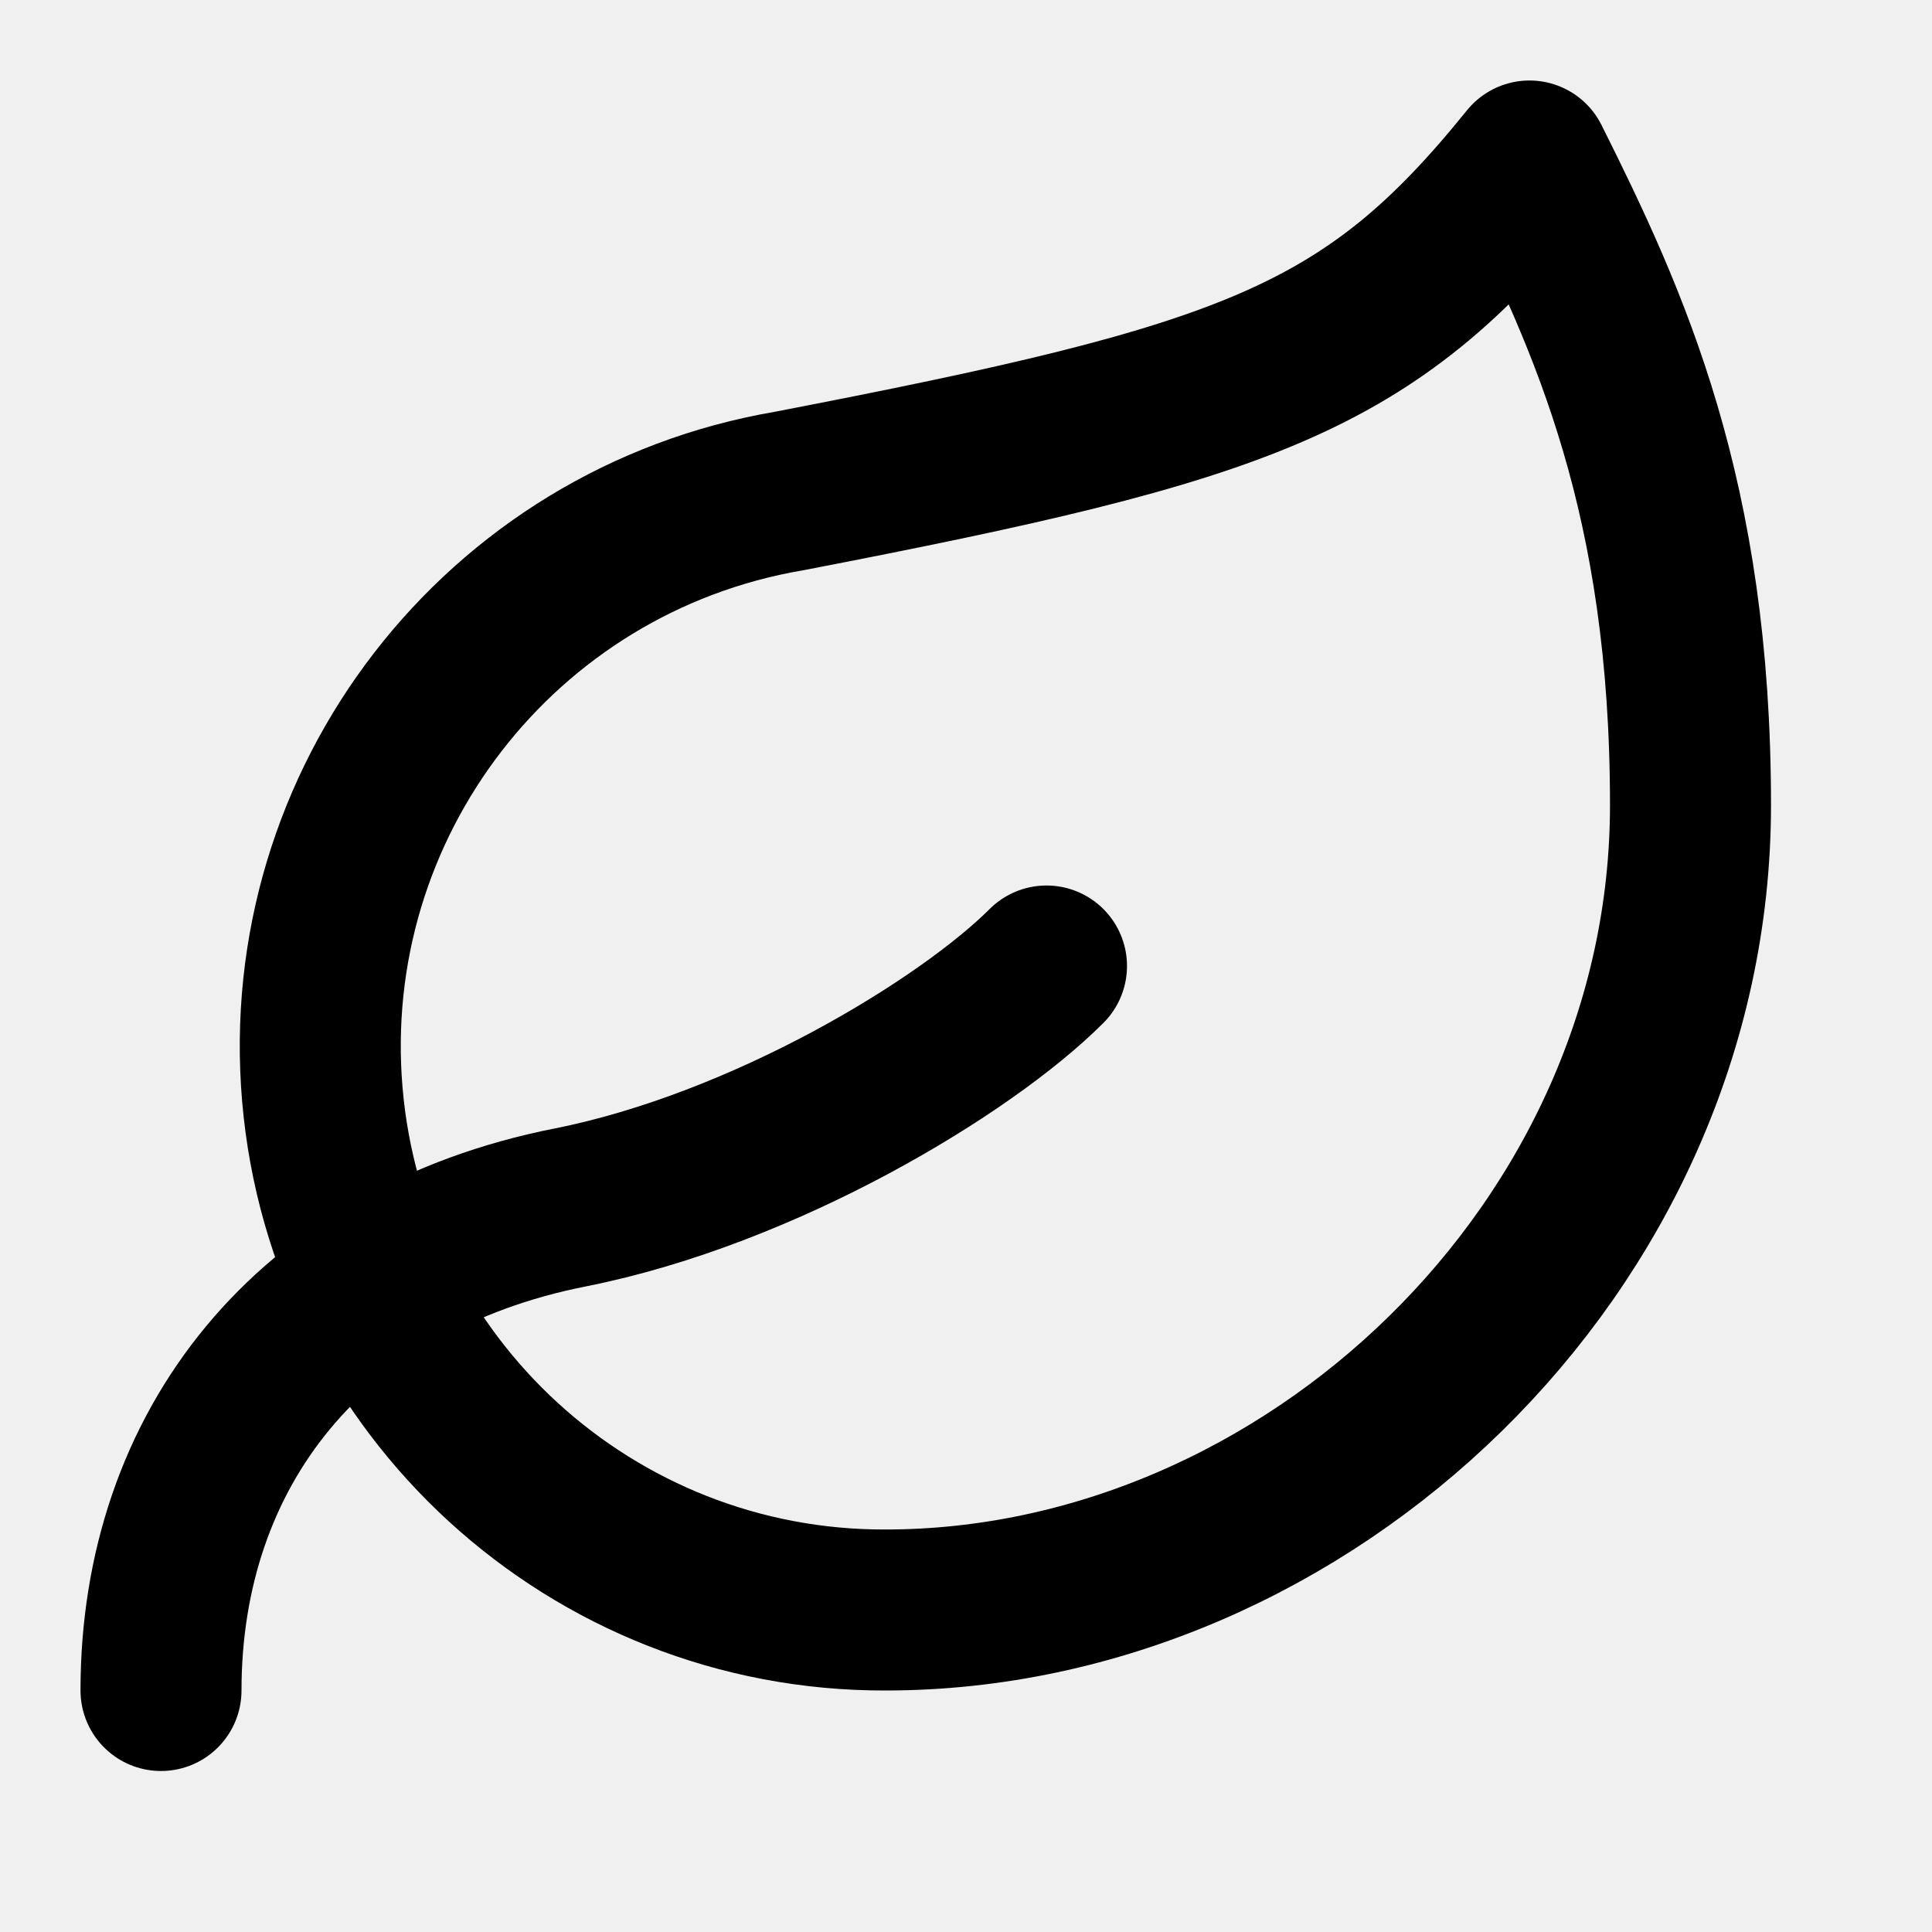
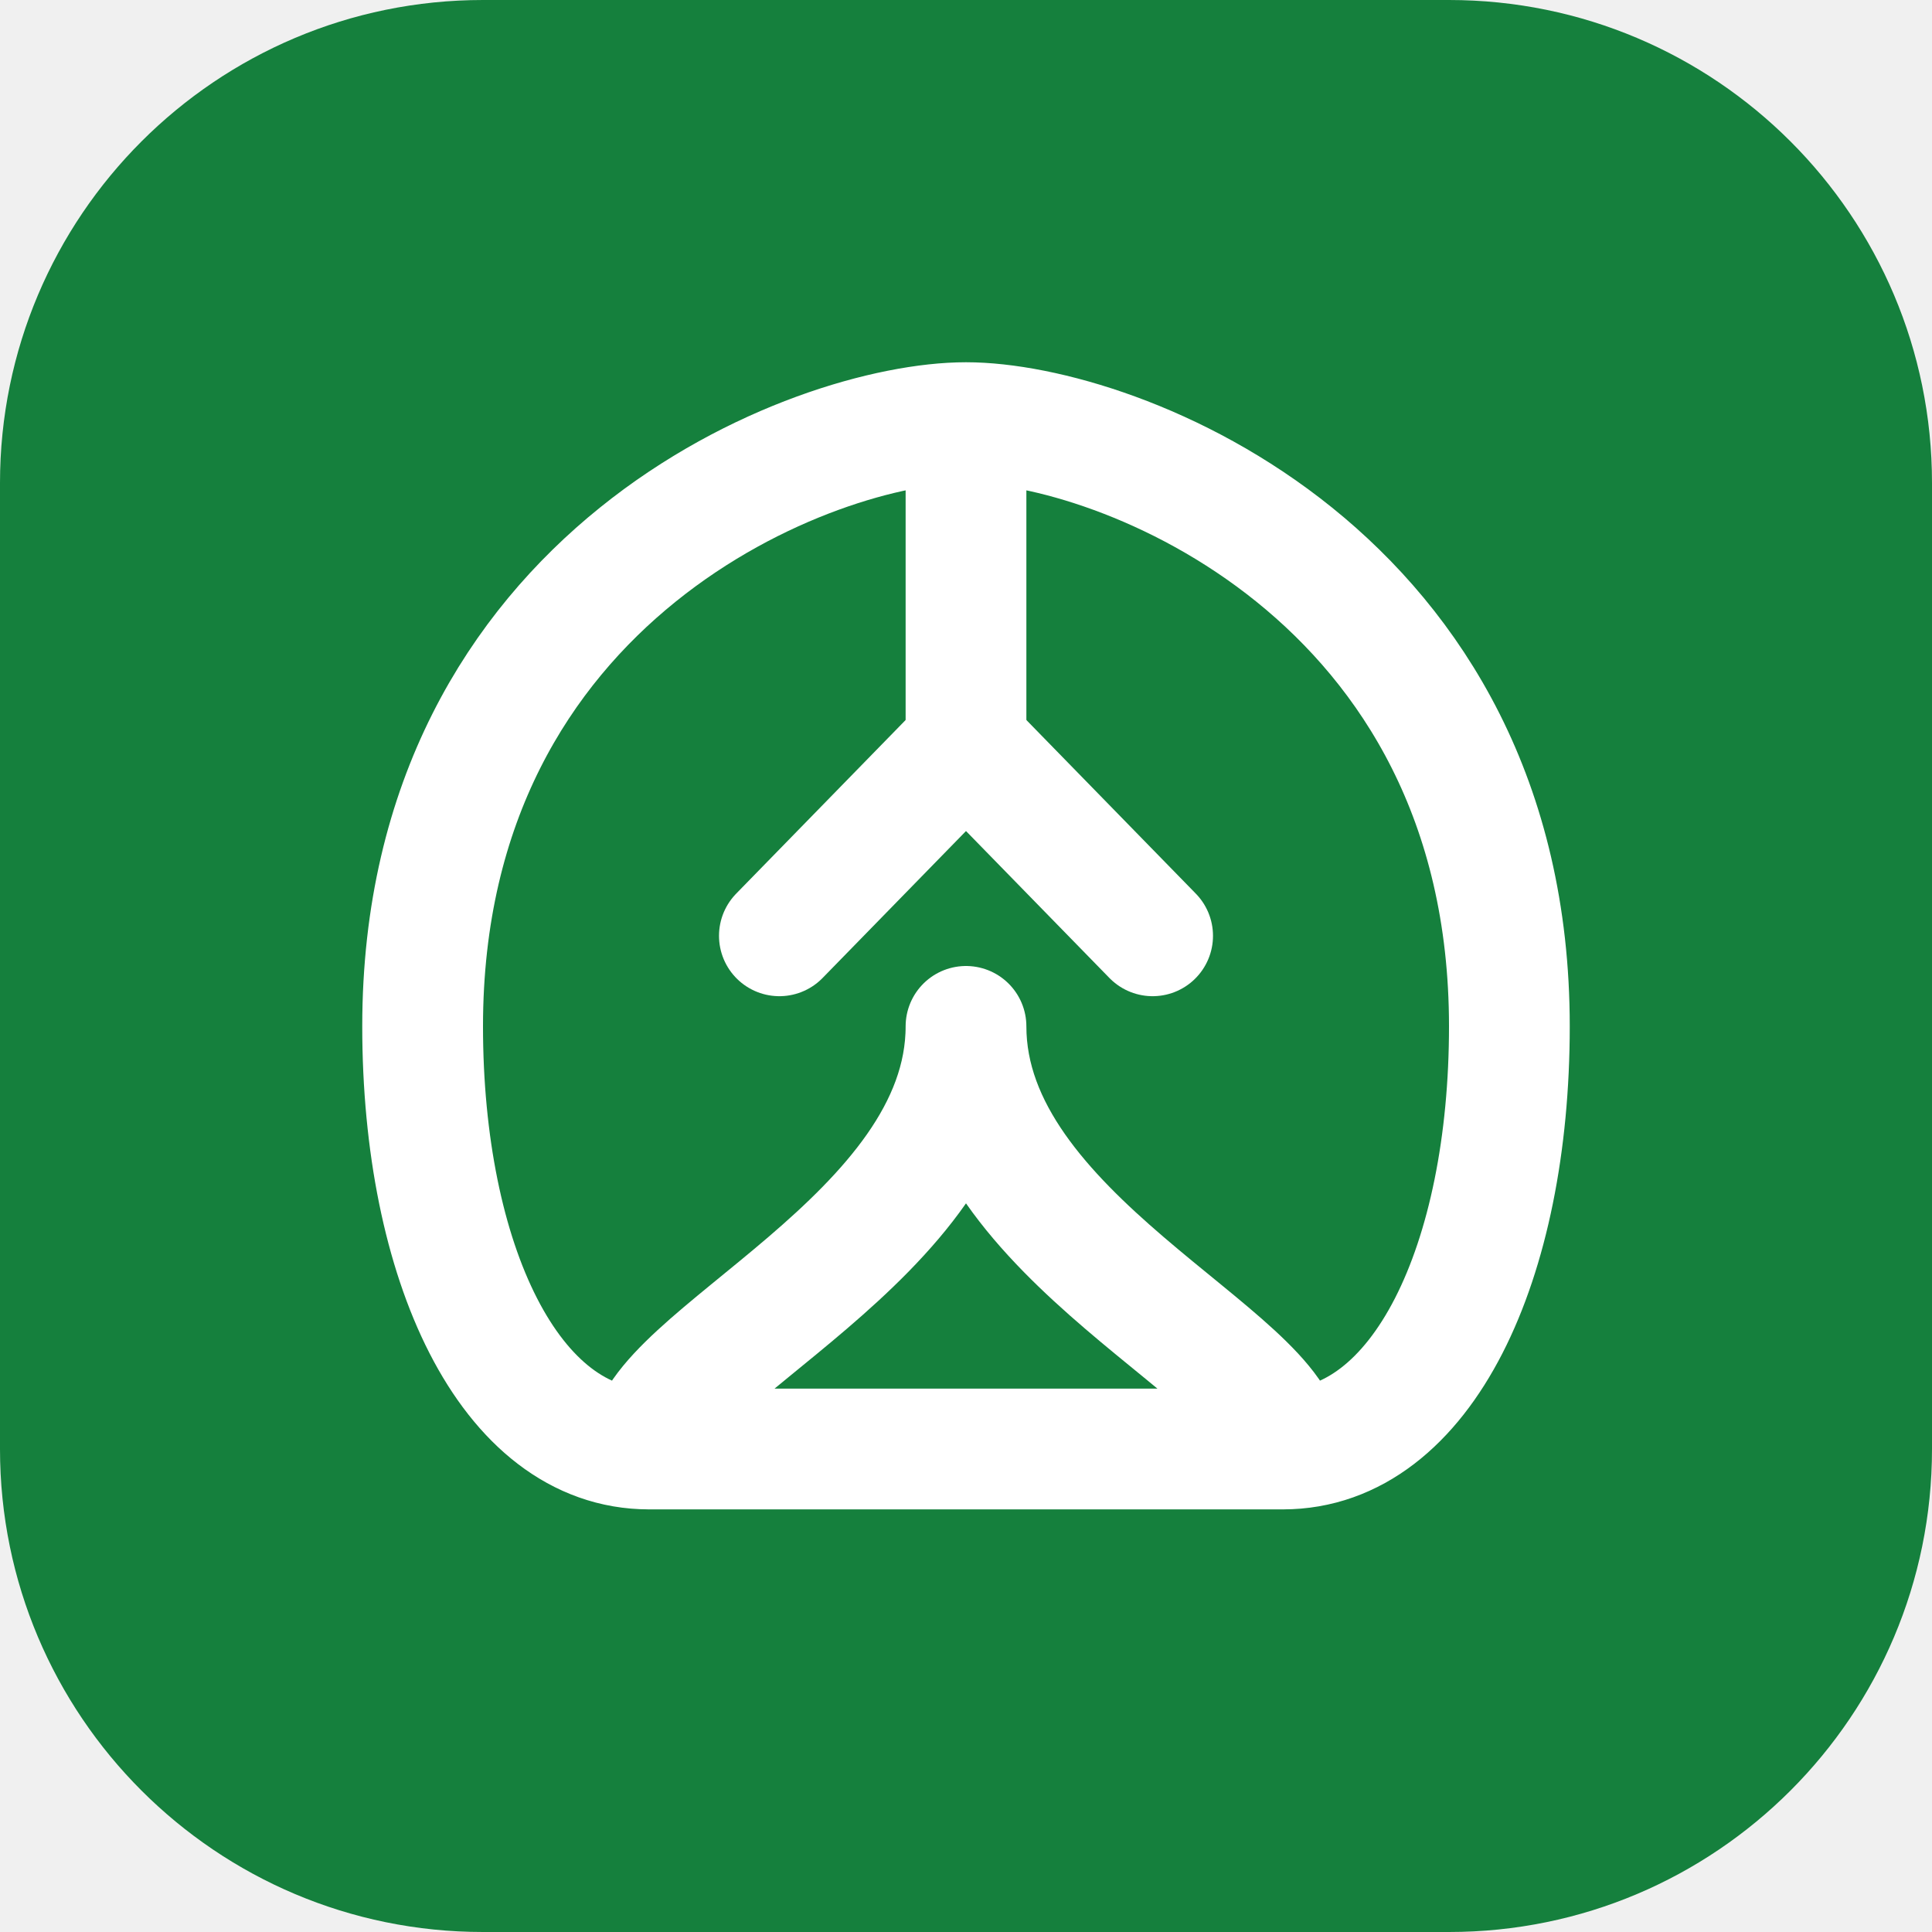
- <svg xmlns="http://www.w3.org/2000/svg" width="24" height="24" viewBox="0 0 24 24" fill="none" stroke="currentColor" stroke-width="2" stroke-linecap="round" stroke-linejoin="round" class="lucide lucide-leaf">
-   <path d="M11 20A7 7 0 0 1 9.8 6.1C15.5 5 17 4.48 19 2c1 2 2 4.18 2 8 0 5.5-4.78 10-10 10Z" />
-   <path d="M2 21c0-3 1.85-5.36 5.08-6C9.5 14.52 12 13 13 12" />
+ <svg xmlns="http://www.w3.org/2000/svg" width="32" height="32" viewBox="0 0 32 32" fill="none">
+   <rect width="32" height="32" rx="8" fill="#15803d" />
+   <path d="M16 7C13.5 7 7 9.5 7 17C7 20.889 8.429 24 10.75 24M16 7C18.5 7 25 9.5 25 17C25 20.889 23.571 24 21.25 24M16 7V12.333M10.75 24H21.25M10.75 24C10.75 22.5 16 20.5 16 17M21.25 24C21.25 22.5 16 20.5 16 17" stroke="white" stroke-width="2" stroke-linecap="round" stroke-linejoin="round" />
+   <path d="M16 12.333L19.091 15.5M16 12.333L12.909 15.5" stroke="white" stroke-width="2" stroke-linecap="round" stroke-linejoin="round" />
</svg>
